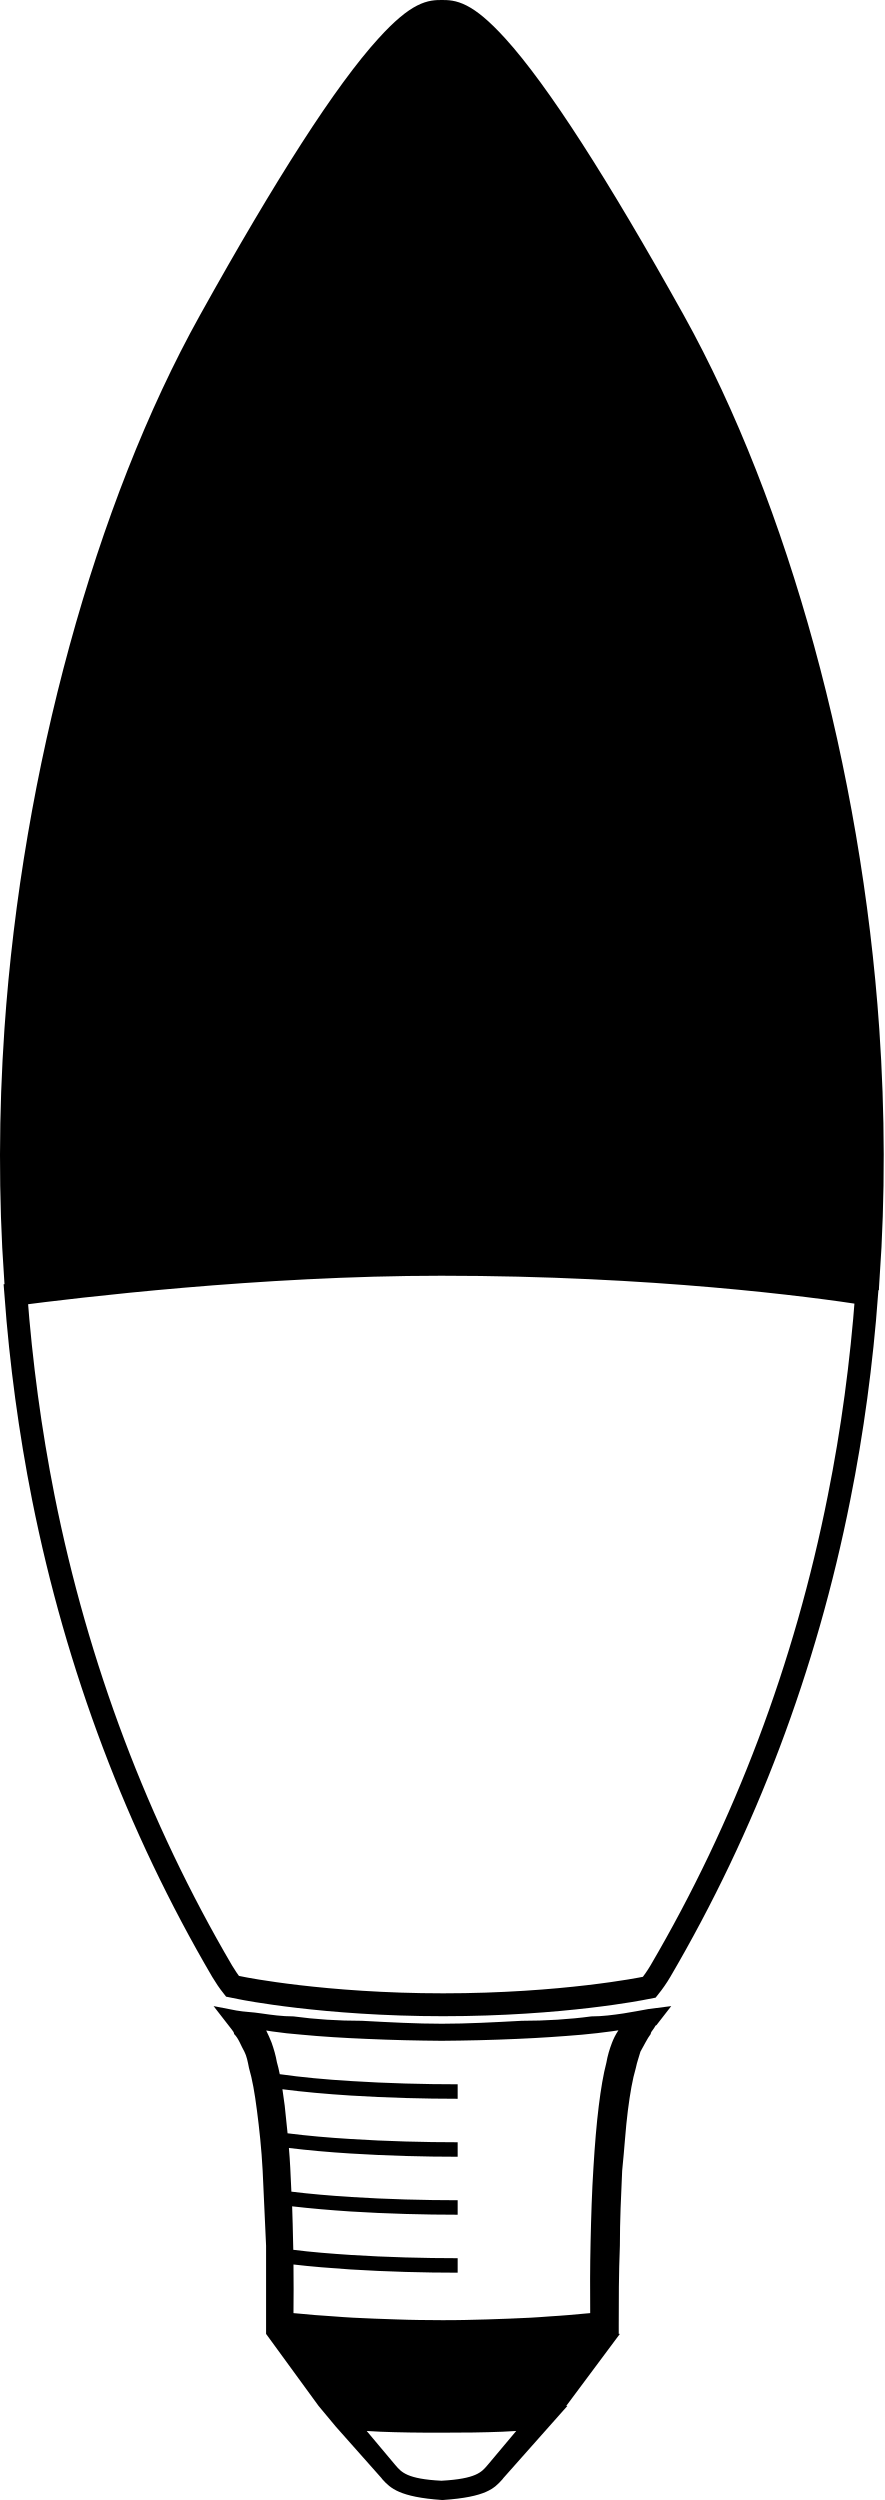
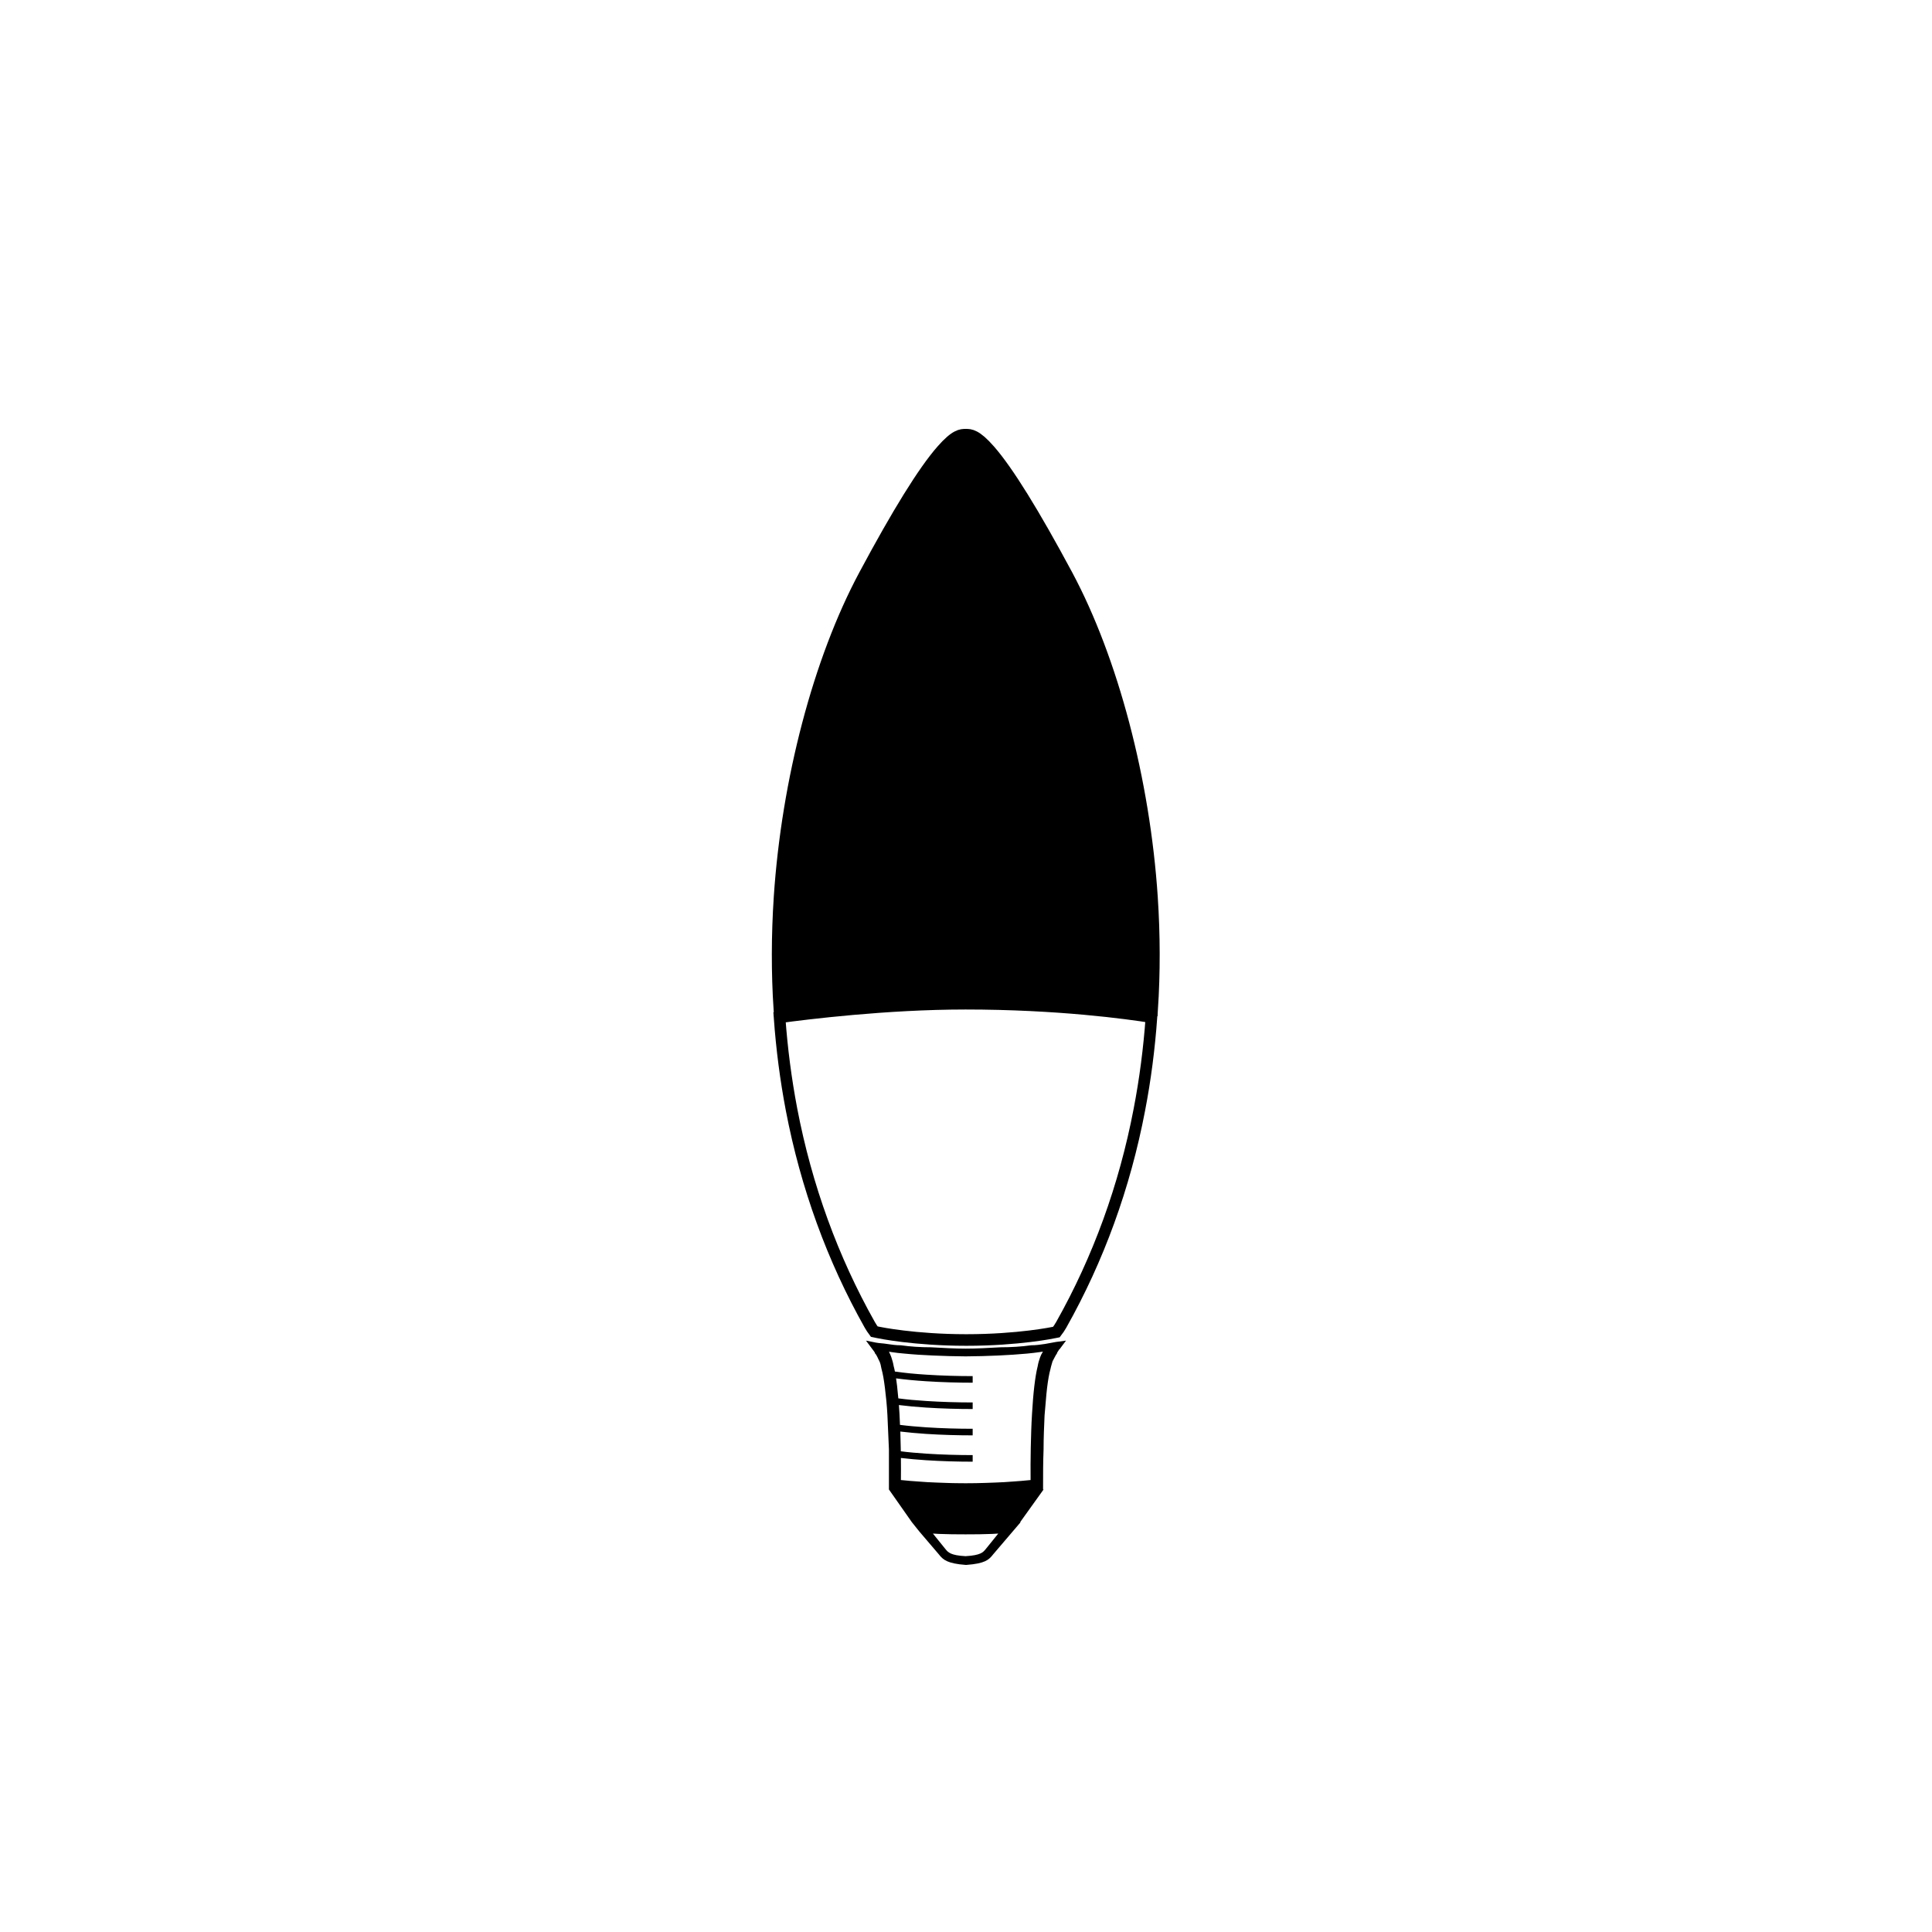
- <svg xmlns="http://www.w3.org/2000/svg" width="464px" height="1311px" viewBox="0 0 464 1311" version="1.1">
+ <svg xmlns="http://www.w3.org/2000/svg" width="2000px" height="2000px" viewBox="0 0 2000 2000" version="1.1">
  <defs />
  <g id="Page-1" stroke="none" stroke-width="1" fill="none" fill-rule="evenodd">
-     <g id="E12" transform="translate(6, 6)" fill-rule="nonzero">
-       <path d="M340.3,1027.7 C338.6,1030.6 336.5,1033.6 334.5,1036.1 L331.9,1036.6 C331.5,1036.7 289.1,1045.3 226.4,1045.3 C164.1,1045.3 121.3,1036.7 120.9,1036.6 L115.9,1035.6 C114,1033.2 112.1,1030.4 110.5,1027.7 C66,951.7 34.4,868.1 16.7,779.3 C9.8,744.5 5,708.9 2.3,672.7 C33.7,668.6 130,657 225.4,657 C336.5,657 420.2,668.1 448.5,672.5 C445.8,708.8 441,744.5 434,779.4 C416.4,868.1 384.8,951.7 340.3,1027.7 Z" id="Shape" stroke="#000000" stroke-width="12" />
-       <g id="Group-2" transform="translate(106, 1046)" fill="#000000">
-         <path d="M228.03,1.542 C223.84,2.312 219.651,3.083 214.863,3.854 C209.476,4.625 204.09,5.396 198.105,5.396 C186.733,6.938 174.165,7.708 161.596,7.708 C147.232,8.479 132.868,9.25 119.701,9.25 C106.534,9.25 92.17,8.479 77.805,7.708 C65.237,7.708 53.267,6.938 41.895,5.396 C35.91,5.396 30.524,4.625 25.137,3.854 C20.349,3.083 16.16,3.083 11.97,2.312 L0,0 L7.781,10.021 C8.379,10.792 8.978,11.562 9.576,12.333 C10.175,13.104 10.773,13.875 10.773,14.646 C13.167,16.958 14.364,20.812 16.16,23.896 C17.357,26.208 17.955,29.292 18.554,32.375 C20.349,38.542 21.546,45.479 22.743,54.729 C23.94,63.979 25.137,74.771 25.736,86.333 C26.334,99.438 26.933,112.542 27.531,125.646 C27.531,140.292 27.531,154.938 27.531,167.271 L27.531,171.896 L55.062,209.667 L64.04,220.458 L87.98,247.438 L88.579,248.208 C92.768,252.833 97.556,257.458 119.701,259 L120.299,259 C143.042,257.458 147.232,252.833 151.421,248.208 L152.02,247.438 L175.96,220.458 L185.536,209.667 L184.938,209.667 L213.067,171.896 C213.067,171.896 213.067,171.896 212.469,171.896 L212.469,167.271 C212.469,154.938 212.469,140.292 213.067,125.646 C213.067,112.542 213.666,99.438 214.264,86.333 C215.461,74.771 216.06,63.979 217.257,54.729 C218.454,45.479 219.651,38.542 221.446,32.375 C222.045,29.292 223.242,26.208 223.84,23.896 C225.636,20.812 227.431,16.958 229.227,14.646 C229.227,13.875 229.825,13.104 230.424,12.333 C231.621,10.792 231.621,10.021 232.219,10.021 L240,0 L228.03,1.542 Z M208.9,19.3 C207.6,22.7 206.6,26.1 206,29.6 C204.4,35.7 203.1,43.4 202,52.3 C200.8,62 199.9,73 199.2,84.7 C198.4,97.1 198,110.4 197.7,123.8 C197.4,136.6 197.4,149.3 197.5,161 L194.1,161.3 C191.3,161.6 188.8,161.8 186.3,162 C182.9,162.3 179.6,162.5 176.5,162.7 C172.9,163 169.5,163.2 166.2,163.4 C162.3,163.6 158.6,163.7 155,163.9 C151.1,164 147.2,164.2 143.5,164.3 C139.4,164.4 135.4,164.5 131.6,164.6 C127.5,164.7 123.6,164.7 119.7,164.7 C115.9,164.7 111.9,164.6 107.8,164.6 C104,164.5 100,164.5 95.9,164.3 C92.1,164.2 88.3,164 84.4,163.9 C80.8,163.7 77,163.6 73.2,163.4 C69.9,163.2 66.4,163 62.9,162.7 C59.7,162.5 56.5,162.2 53,162 C50.6,161.8 48,161.5 45.3,161.3 L41.9,161 C42,152.9 42,144.3 41.9,135.5 C51.2,136.6 61.3,137.4 71.8,138.1 C90.9,139.3 110.8,139.8 128,139.8 L128,132.2 C110.6,132.2 90.8,131.7 72,130.5 C61.4,129.8 51.2,129 41.8,127.8 C41.8,126.4 41.7,125.1 41.7,123.7 C41.6,117.4 41.4,111.2 41.2,105 C50.7,106.1 61.1,107 71.8,107.7 C90.9,108.9 110.8,109.4 128,109.4 L128,101.8 C110.6,101.8 90.8,101.3 72,100.1 C61.1,99.4 50.5,98.5 40.8,97.3 C40.6,93 40.4,88.7 40.2,84.6 C40,81.1 39.8,77.7 39.5,74.4 C49.4,75.6 60.4,76.6 71.8,77.3 C90.9,78.5 110.8,79 128,79 L128,71.4 C110.6,71.4 90.8,70.9 72,69.7 C60.3,69 49,68 38.8,66.7 C38.3,61.6 37.8,56.7 37.3,52.2 C36.9,49.2 36.5,46.3 36.1,43.6 C46.8,45 59.1,46.1 71.8,46.9 C90.9,48.1 110.8,48.6 128,48.6 L128,41 C110.6,41 90.8,40.5 72,39.3 C58.7,38.5 45.9,37.3 34.7,35.7 C34.2,33.4 33.8,31.3 33.2,29.4 C32.6,25.9 31.6,22.5 30.4,19.1 C29.6,17 28.6,14.9 27.6,12.8 L30.8,13.3 C35.7,14 40.9,14.6 46.3,15 C56.7,16 68.3,16.7 80.3,17.2 C93.6,17.8 107.1,18.1 119.6,18.2 C132.2,18.1 145.8,17.8 159.1,17.2 C171,16.7 182.6,15.9 193.1,15 C198.6,14.5 203.9,13.9 208.9,13.2 L212.3,12.7 C210.7,15.1 209.7,17.2 208.9,19.3 Z M144.1,240.2 L143.5,240.9 C140.5,244.4 137.6,247.9 119.5,248.9 C101.5,248 98.5,244.4 95.5,240.9 L94.9,240.2 L80.3,222.8 C82.6,222.9 85,223.1 87.6,223.2 C92.2,223.4 97.3,223.5 102.8,223.6 C108.1,223.7 113.7,223.7 119.5,223.7 C125.2,223.7 130.8,223.6 136.2,223.6 C141.6,223.5 146.7,223.4 151.4,223.2 C154,223.1 156.5,222.9 158.7,222.8 L144.1,240.2 Z" id="Path" />
+     <g id="lights" transform="translate(-7105, -1)">
+       <g id="e" transform="translate(7910, 451)">
+         <path d="M293.622,921.386 C292.155,923.986 290.343,926.676 288.617,928.917 L286.374,929.366 C286.029,929.455 249.445,937.166 195.345,937.166 C141.591,937.166 104.662,929.455 104.316,929.366 L100.002,928.469 C98.363,926.317 96.723,923.807 95.343,921.386 C56.947,853.248 29.681,778.297 14.409,698.683 C8.456,667.483 4.314,635.566 1.985,603.11 C29.077,599.434 112.168,589.034 194.482,589.034 C290.343,589.034 362.562,598.986 386.98,602.931 C384.65,635.476 380.509,667.483 374.469,698.772 C359.283,778.297 332.018,853.248 293.622,921.386 Z" id="Shape" stroke="#000000" stroke-width="12" />
+         <g id="Group-2" transform="translate(91.46018, 937.7931)" fill="#000000" fill-rule="nonzero">
+           <path d="M196.751,1.382 C193.137,2.073 189.522,2.764 185.391,3.455 C180.743,4.147 176.095,4.838 170.931,4.838 C161.119,6.22 150.275,6.911 139.43,6.911 C127.036,7.602 114.643,8.293 103.282,8.293 C91.921,8.293 79.527,7.602 67.133,6.911 C56.288,6.911 45.96,6.22 36.149,4.838 C30.984,4.838 26.337,4.147 21.689,3.455 C17.558,2.764 13.943,2.764 10.328,2.073 L0,0 L6.713,8.984 C7.23,9.675 7.746,10.366 8.263,11.057 C8.779,11.749 9.295,12.44 9.295,13.131 C11.361,15.204 12.394,18.659 13.943,21.424 C14.976,23.497 15.492,26.261 16.009,29.026 C17.558,34.555 18.591,40.774 19.624,49.068 C20.656,57.361 21.689,67.036 22.206,77.402 C22.722,89.151 23.238,100.899 23.755,112.648 C23.755,125.779 23.755,138.909 23.755,149.967 L23.755,154.114 L47.51,187.977 L55.256,197.652 L75.912,221.841 L76.428,222.532 C80.043,226.678 84.175,230.825 103.282,232.207 L103.798,232.207 C123.422,230.825 127.036,226.678 130.651,222.532 L131.168,221.841 L151.824,197.652 L160.087,187.977 L159.57,187.977 L183.841,154.114 C183.841,154.114 183.841,154.114 183.325,154.114 L183.325,149.967 C183.325,138.909 183.325,125.779 183.841,112.648 C183.841,100.899 184.358,89.151 184.874,77.402 C185.907,67.036 186.423,57.361 187.456,49.068 C188.489,40.774 189.522,34.555 191.071,29.026 C191.587,26.261 192.62,23.497 193.137,21.424 C194.686,18.659 196.235,15.204 197.784,13.131 C197.784,12.44 198.301,11.749 198.817,11.057 C199.85,9.675 199.85,8.984 200.366,8.984 L207.08,0 L196.751,1.382 Z M180.246,17.303 C179.124,20.352 178.261,23.4 177.743,26.538 C176.363,32.007 175.241,38.91 174.292,46.89 C173.257,55.586 172.48,65.448 171.876,75.938 C171.186,87.055 170.841,98.979 170.582,110.993 C170.323,122.469 170.323,133.855 170.409,144.345 L167.476,144.614 C165.06,144.883 162.903,145.062 160.746,145.241 C157.812,145.51 154.965,145.69 152.29,145.869 C149.184,146.138 146.25,146.317 143.403,146.497 C140.038,146.676 136.845,146.766 133.739,146.945 C130.374,147.034 127.009,147.214 123.816,147.303 C120.279,147.393 116.827,147.483 113.549,147.572 C110.011,147.662 106.646,147.662 103.281,147.662 C100.002,147.662 96.551,147.572 93.013,147.572 C89.735,147.483 86.283,147.483 82.746,147.303 C79.467,147.214 76.188,147.034 72.823,146.945 C69.717,146.766 66.438,146.676 63.159,146.497 C60.312,146.317 57.292,146.138 54.272,145.869 C51.511,145.69 48.75,145.421 45.73,145.241 C43.659,145.062 41.416,144.793 39.086,144.614 L36.153,144.345 C36.239,137.083 36.239,129.372 36.153,121.483 C44.177,122.469 52.892,123.186 61.951,123.814 C78.431,124.89 95.602,125.338 110.442,125.338 L110.442,118.524 C95.429,118.524 78.345,118.076 62.124,117 C52.978,116.372 44.177,115.655 36.066,114.579 C36.066,113.324 35.98,112.159 35.98,110.903 C35.894,105.255 35.721,99.697 35.549,94.138 C43.746,95.124 52.719,95.931 61.951,96.559 C78.431,97.634 95.602,98.083 110.442,98.083 L110.442,91.269 C95.429,91.269 78.345,90.821 62.124,89.745 C52.719,89.117 43.573,88.31 35.204,87.234 C35.031,83.379 34.858,79.524 34.686,75.848 C34.513,72.71 34.341,69.662 34.082,66.703 C42.624,67.779 52.115,68.676 61.951,69.303 C78.431,70.379 95.602,70.828 110.442,70.828 L110.442,64.014 C95.429,64.014 78.345,63.566 62.124,62.49 C52.029,61.862 42.279,60.966 33.478,59.8 C33.046,55.228 32.615,50.834 32.184,46.8 C31.838,44.11 31.493,41.51 31.148,39.09 C40.381,40.345 50.993,41.331 61.951,42.048 C78.431,43.124 95.602,43.572 110.442,43.572 L110.442,36.759 C95.429,36.759 78.345,36.31 62.124,35.234 C50.648,34.517 39.604,33.441 29.94,32.007 C29.509,29.945 29.164,28.062 28.646,26.359 C28.128,23.221 27.265,20.172 26.23,17.124 C25.54,15.241 24.677,13.359 23.814,11.476 L26.575,11.924 C30.803,12.552 35.29,13.09 39.949,13.448 C48.923,14.345 58.931,14.972 69.285,15.421 C80.761,15.959 92.409,16.228 103.195,16.317 C114.066,16.228 125.801,15.959 137.277,15.421 C147.544,14.972 157.553,14.255 166.613,13.448 C171.358,13 175.931,12.462 180.246,11.834 L183.179,11.386 C181.799,13.538 180.936,15.421 180.246,17.303 Z M124.334,215.352 L123.816,215.979 C121.228,219.117 118.726,222.255 103.108,223.152 C87.577,222.345 84.989,219.117 82.4,215.979 L81.883,215.352 L69.285,199.752 C71.27,199.841 73.341,200.021 75.584,200.11 C79.553,200.29 83.954,200.379 88.699,200.469 C93.272,200.559 98.104,200.559 103.108,200.559 C108.027,200.559 112.858,200.469 117.518,200.469 C122.177,200.379 126.577,200.29 130.633,200.11 C132.876,200.021 135.033,199.841 136.931,199.752 L124.334,215.352 Z" id="Path" />
+         </g>
+         <path d="M219.603,16.317 C238.326,37.745 265.247,81.228 299.674,145.421 C346.612,233.193 379.485,357.814 387.51,478.759 C390.098,518.028 390.185,556.938 387.682,595.041 C362.488,591.097 290.355,581.145 194.753,581.145 C112.525,581.145 29.521,591.455 1.824,595.31 C-0.678,557.117 -0.592,518.207 1.997,478.759 C10.021,357.814 42.808,233.193 89.833,145.421 C124.174,81.228 151.094,37.745 169.904,16.317 C184.14,0 190.008,0 194.753,0 C199.499,1.24956559e-13 205.366,1.24956559e-13 219.603,16.317 Z" id="Path" stroke="#000000" stroke-width="12" fill="#000000" fill-rule="nonzero" />
      </g>
-       <path d="M254.514,18.2 C276.214,42.1 307.414,90.6 347.314,162.2 C401.714,260.1 439.814,399.1 449.114,534 C452.114,577.8 452.214,621.2 449.314,663.7 C420.114,659.3 336.514,648.2 225.714,648.2 C130.414,648.2 34.214,659.7 2.114,664 C-0.786,621.4 -0.686,578 2.314,534 C11.614,399.1 49.614,260.1 104.114,162.2 C143.914,90.6 175.114,42.1 196.914,18.2 C213.414,0 220.214,0 225.714,0 C231.214,1.39374623e-13 238.014,1.39374623e-13 254.514,18.2 Z" id="Path" stroke="#000000" stroke-width="12" fill="#000000" />
    </g>
  </g>
</svg>
